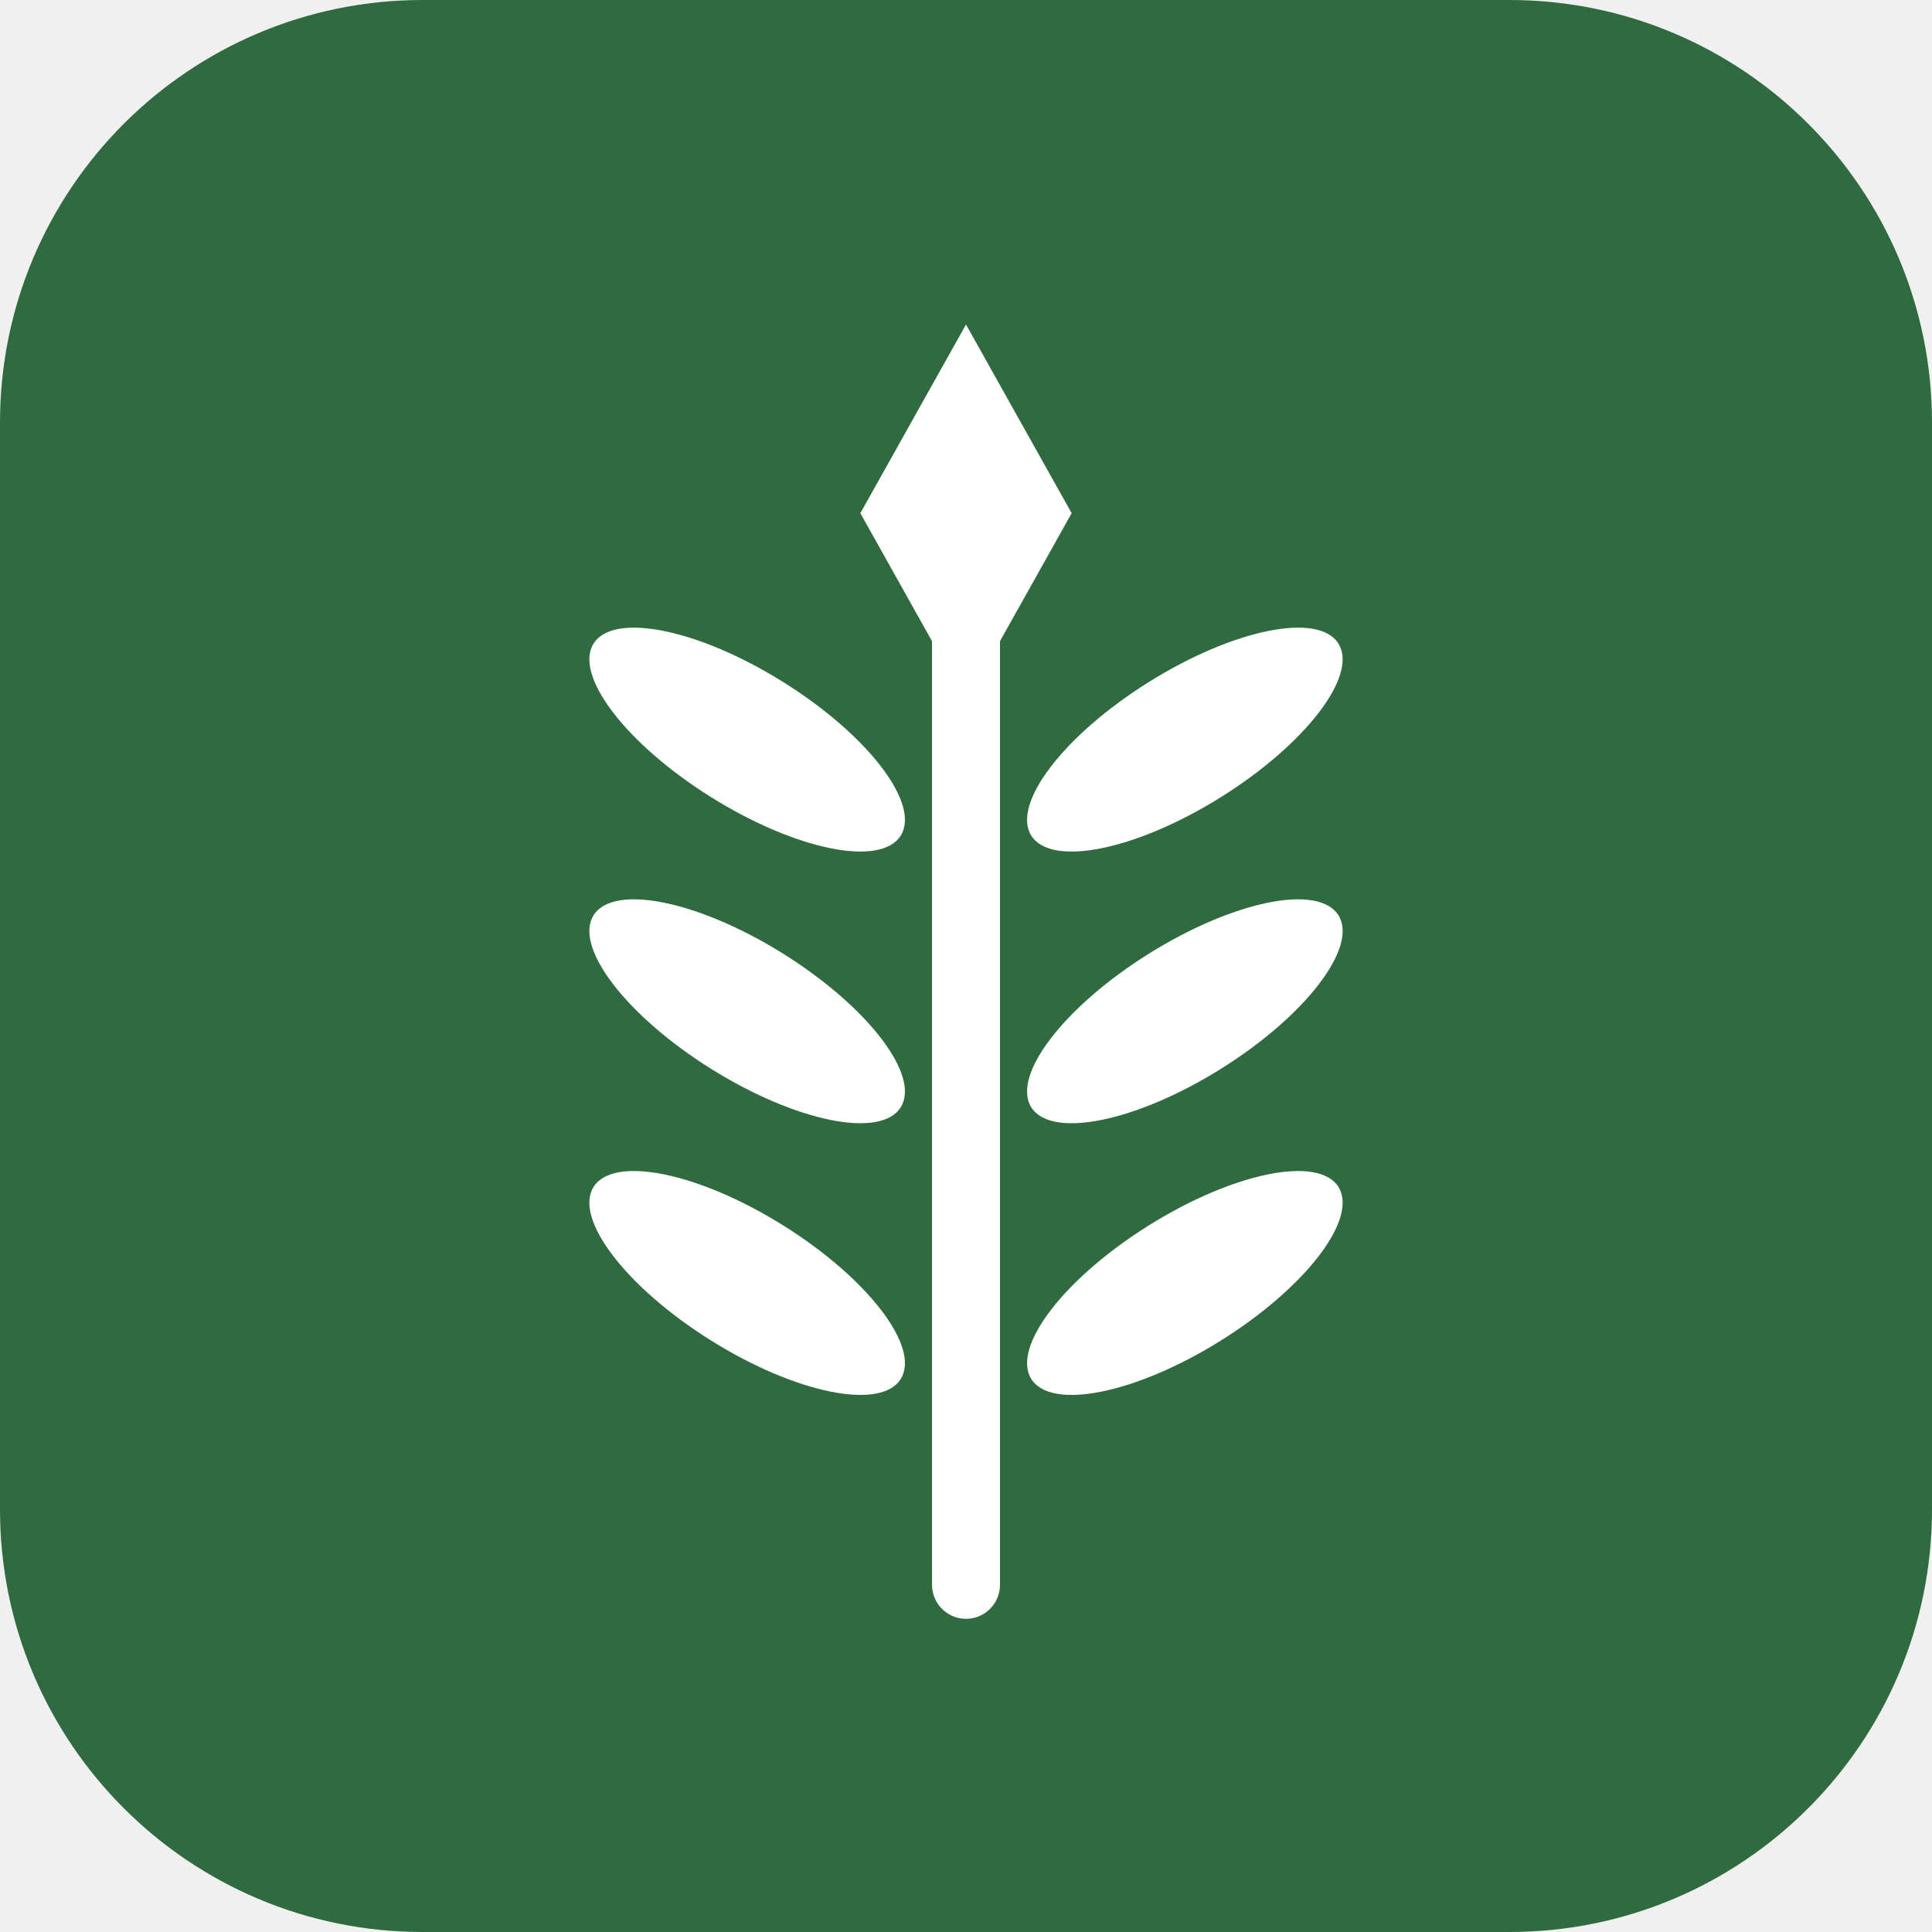
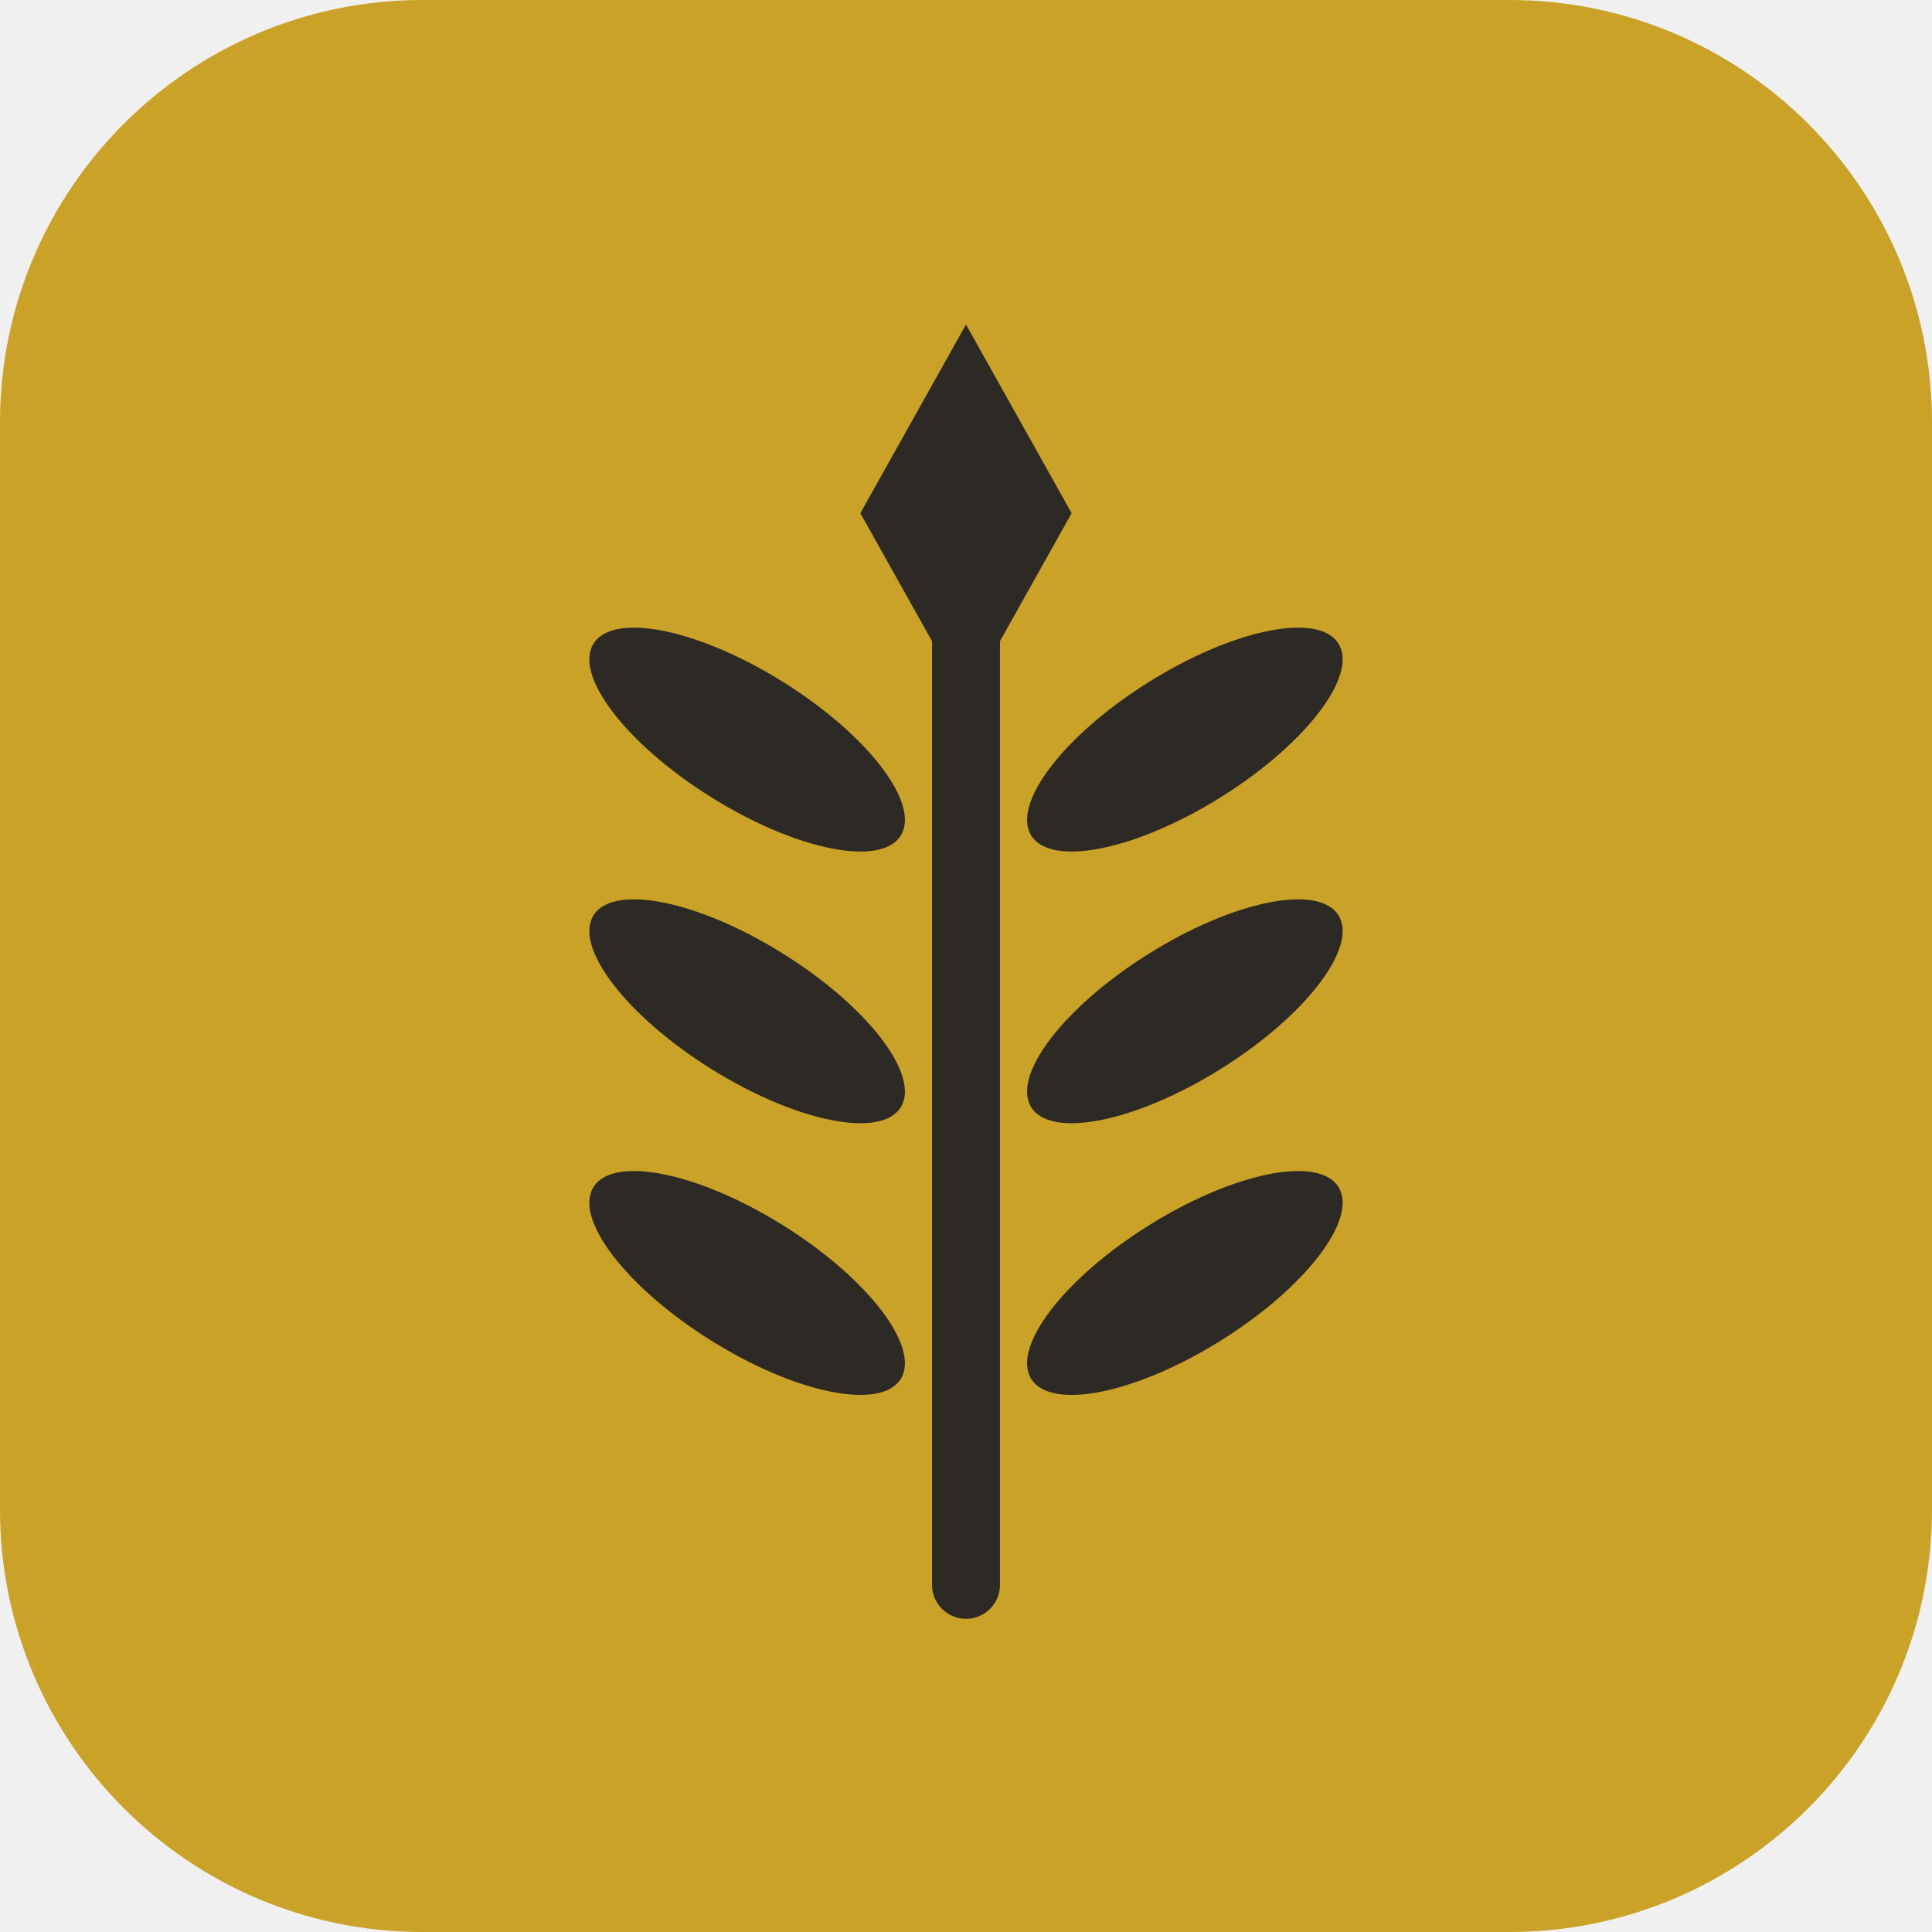
<svg xmlns="http://www.w3.org/2000/svg" viewBox="0 0 512 512" role="img" aria-label="拾穗">
-   <rect width="512" height="512" rx="112" fill="#2F6B3F" />
-   <g fill="#ffffff">
+   <rect width="512" height="512" rx="112" fill="#C9A227" />
+   <g fill="#2D2A26">
    <path d="M256 86 284 136 256 186 228 136Z" />
-     <path d="M256 160 256 420" fill="none" stroke="#ffffff" stroke-width="18" stroke-linecap="round" />
+     <path d="M256 160 256 420" fill="none" stroke="#2D2A26" stroke-width="18" stroke-linecap="round" />
    <ellipse cx="198" cy="196" rx="48" ry="18" transform="rotate(32 198 196)" />
    <ellipse cx="314" cy="196" rx="48" ry="18" transform="rotate(-32 314 196)" />
    <ellipse cx="198" cy="268" rx="48" ry="18" transform="rotate(32 198 268)" />
    <ellipse cx="314" cy="268" rx="48" ry="18" transform="rotate(-32 314 268)" />
    <ellipse cx="198" cy="340" rx="48" ry="18" transform="rotate(32 198 340)" />
    <ellipse cx="314" cy="340" rx="48" ry="18" transform="rotate(-32 314 340)" />
  </g>
</svg>
